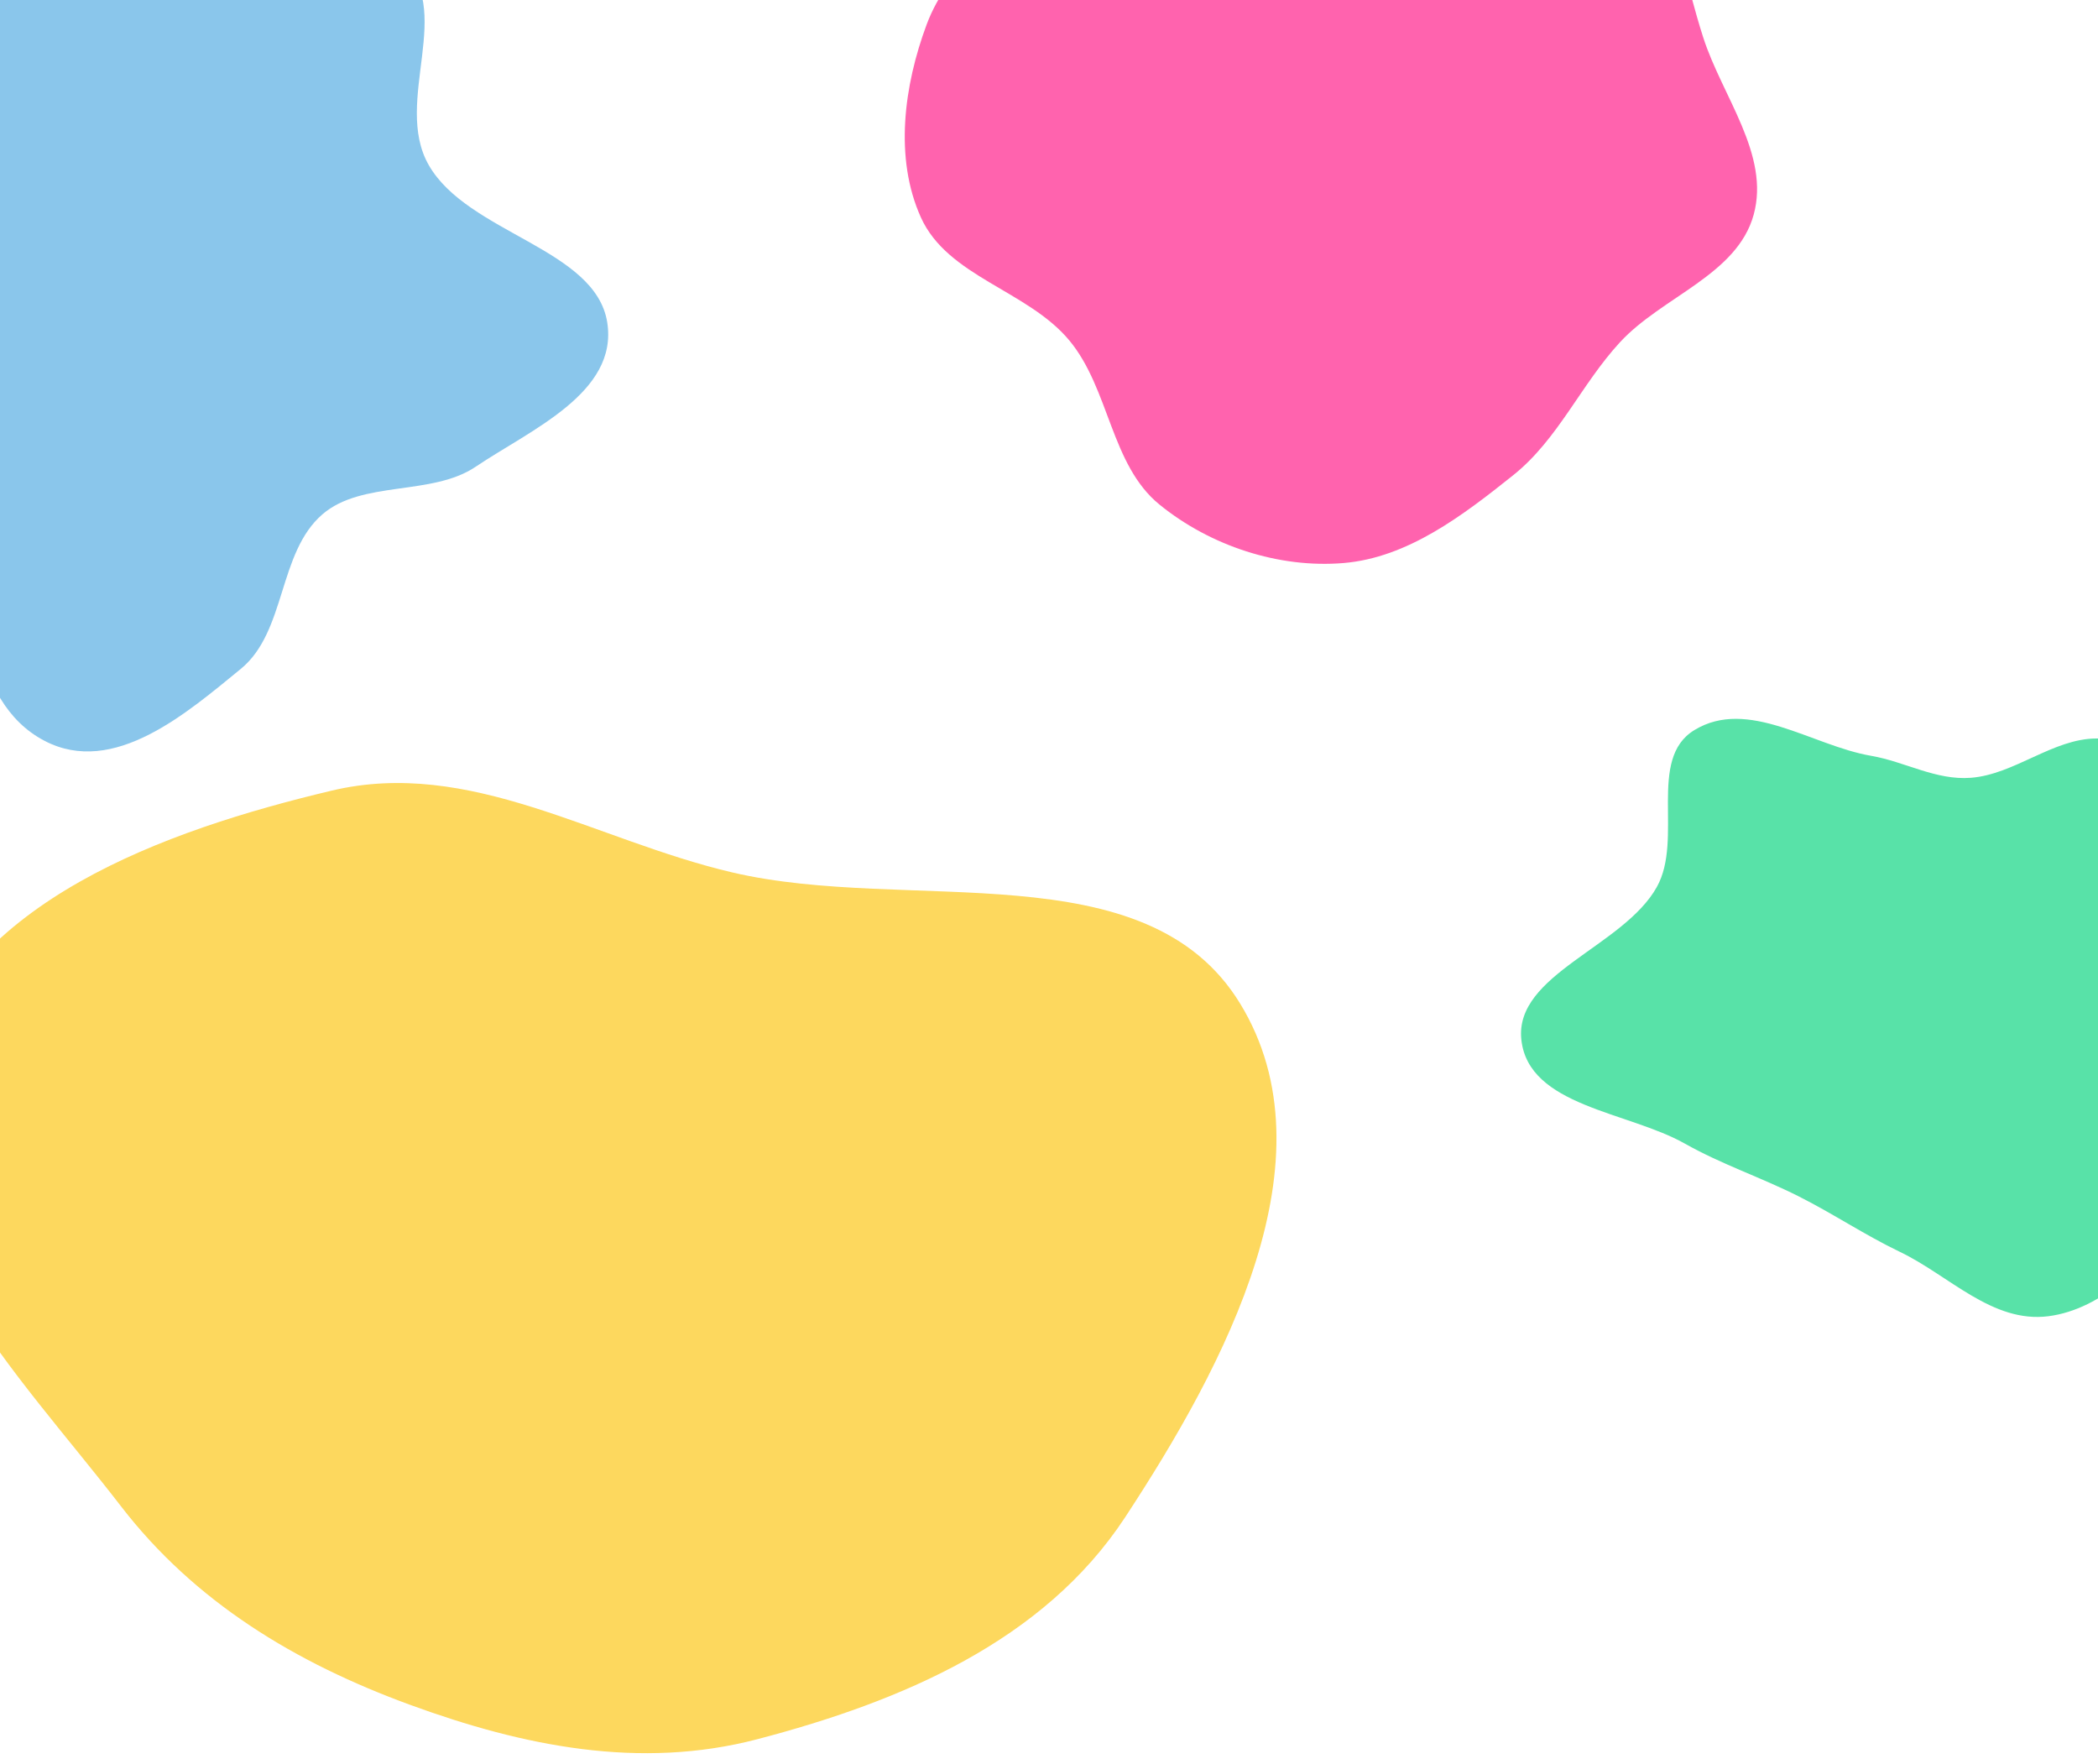
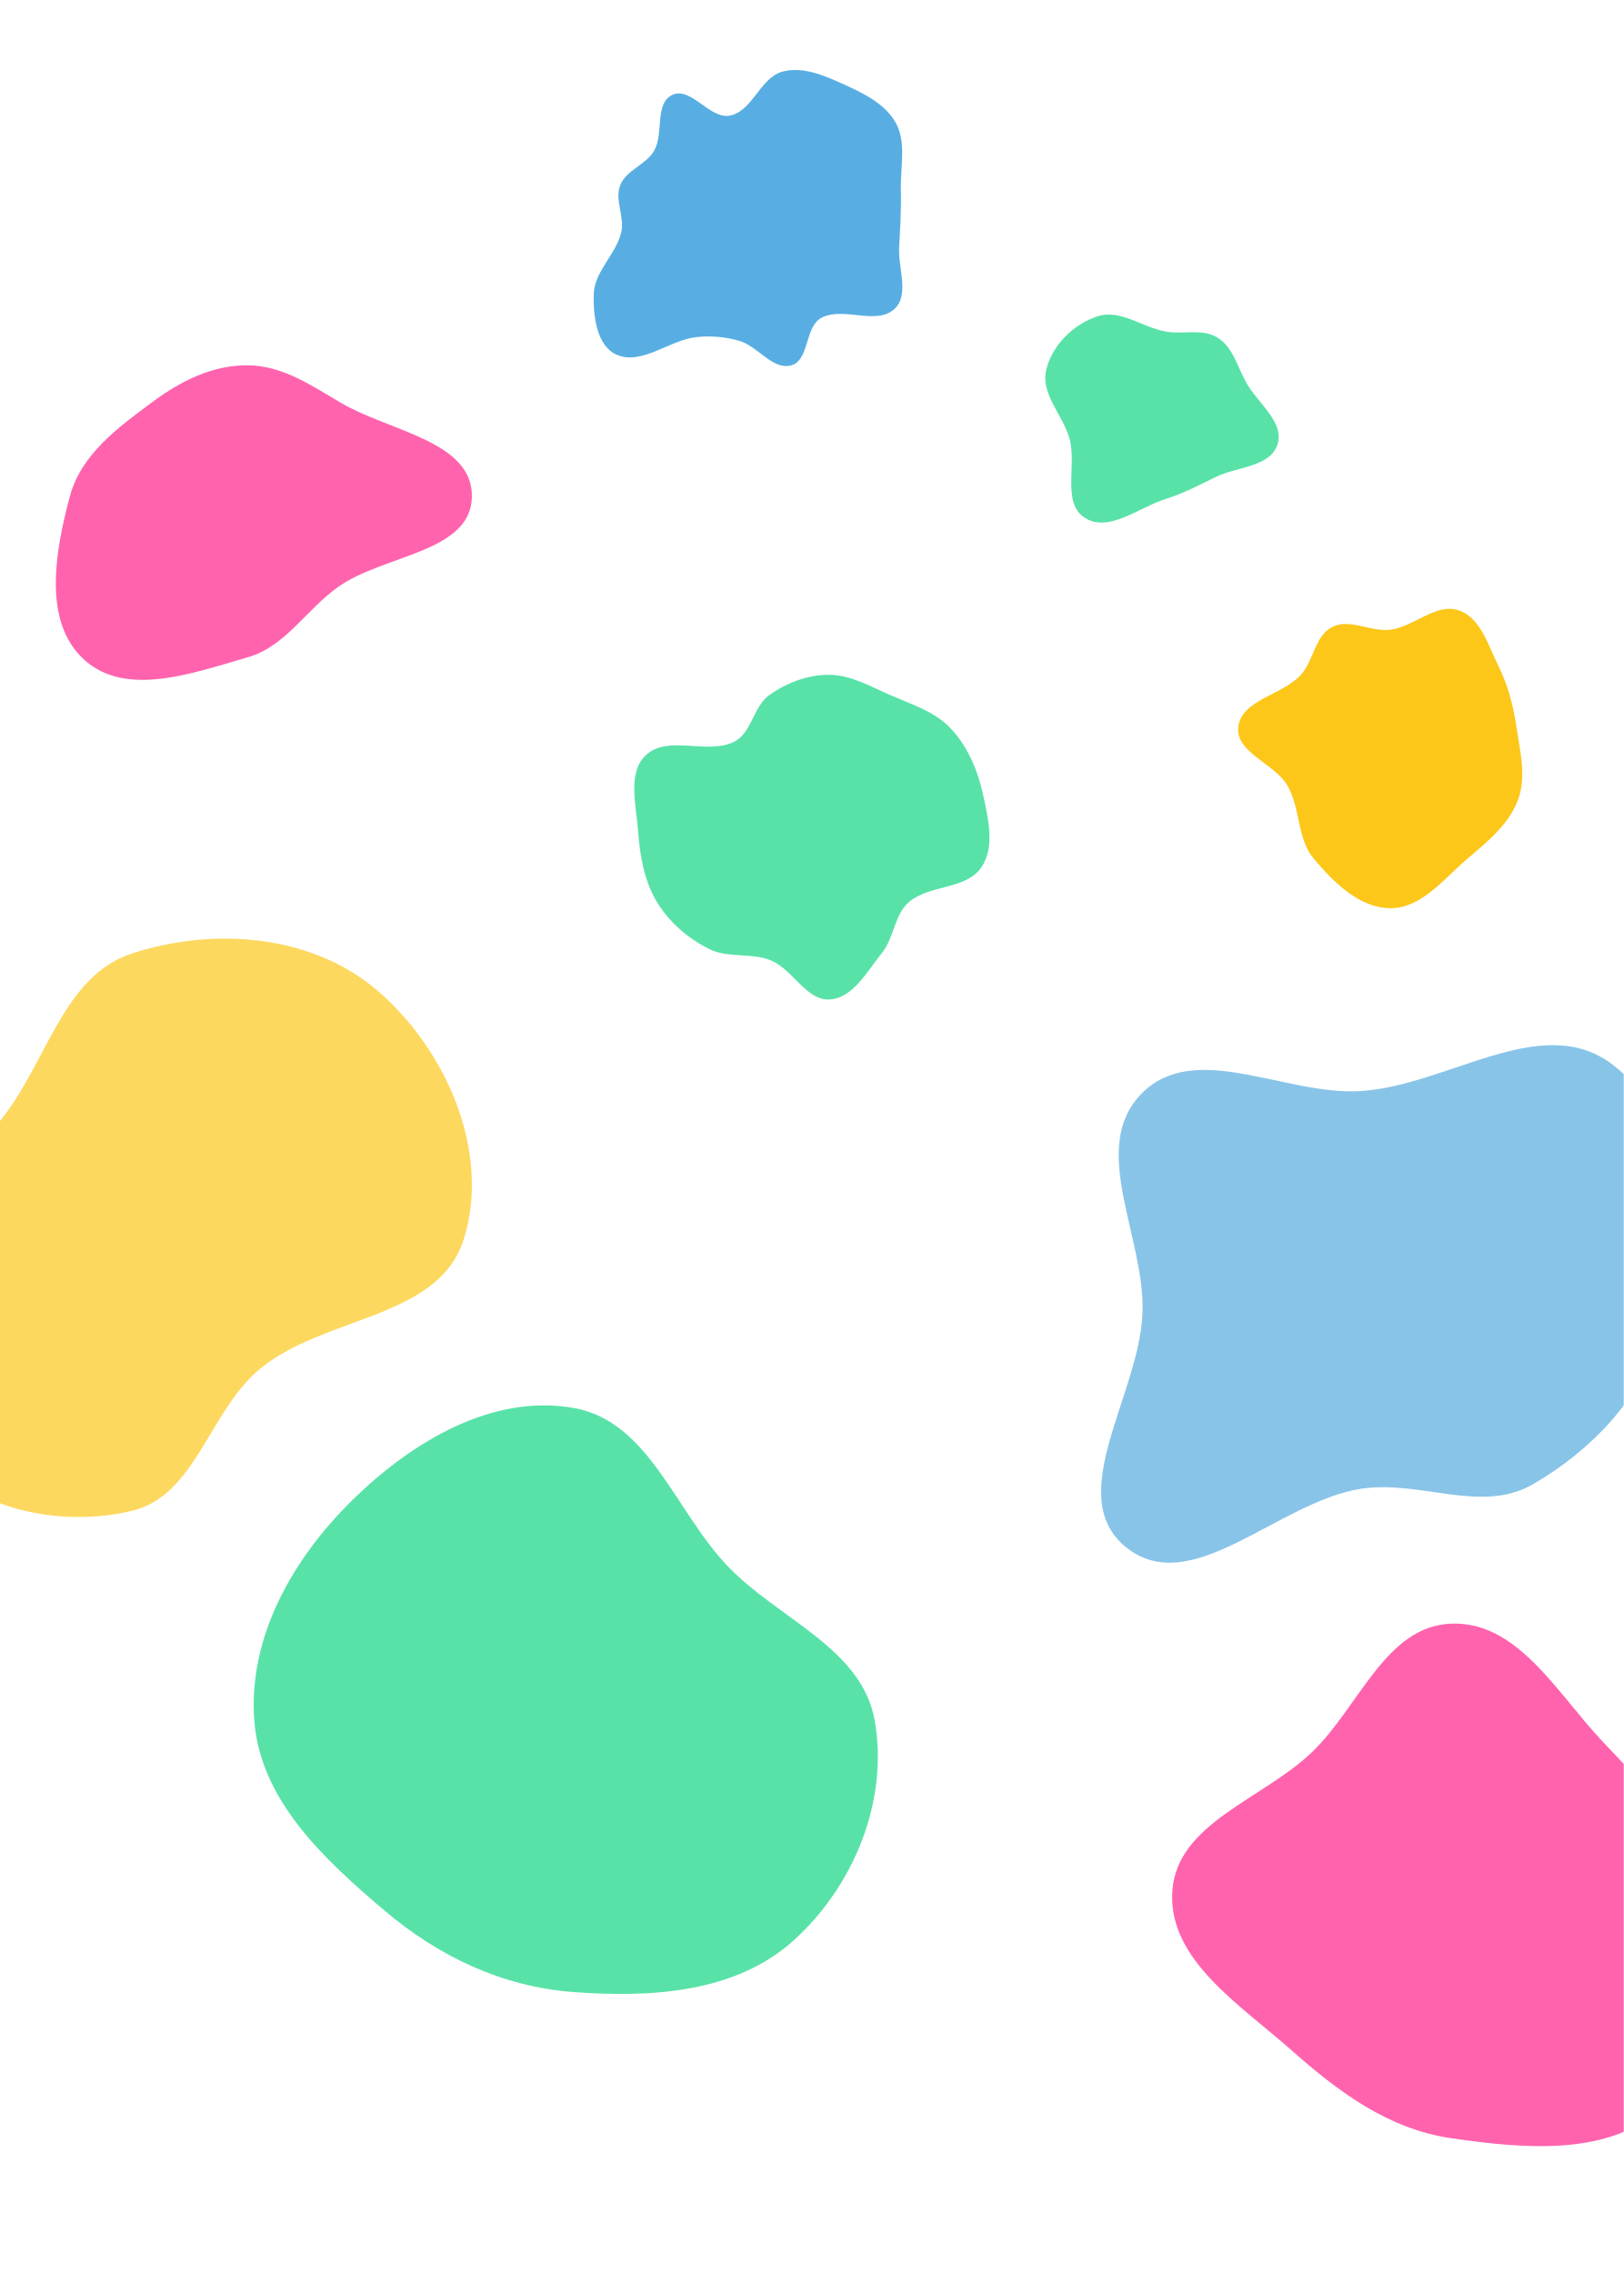
- <svg xmlns="http://www.w3.org/2000/svg" width="320" height="269" viewBox="0 0 320 269" fill="none">
-   <path opacity="0.7" fill-rule="evenodd" clip-rule="evenodd" d="M189.172 153.101C203.591 176.761 186.936 208.084 171.606 231.432C159.188 250.345 137.477 259.52 115.524 265.272C97.619 269.963 79.796 266.346 62.508 260.016C45.057 253.626 29.717 244.365 18.434 229.72C2.785 209.406 -19.839 187.275 -12.559 162.574C-5.177 137.527 25.032 126.664 50.597 120.59C71.682 115.58 90.639 128.13 111.656 133.06C138.674 139.399 174.832 129.571 189.172 153.101Z" fill="#FCC719" />
-   <path opacity="0.7" fill-rule="evenodd" clip-rule="evenodd" d="M60.91 -6.174C69.75 1.12 59.81 15.428 65.395 25.179C71.368 35.61 90.87 37.885 92.625 49.207C94.286 59.926 80.954 65.535 72.529 71.204C65.879 75.68 55.227 73.24 49.191 78.436C42.373 84.305 43.686 96.351 36.705 102.043C28.601 108.651 17.375 118.519 6.801 112.999C-4.993 106.843 -3.716 89.755 -9.351 78.002C-12.63 71.163 -15.975 64.643 -19.6 57.934C-23.288 51.108 -29.995 45.245 -31.007 37.919C-32.028 30.529 -26.68 24.753 -25.146 17.799C-23.243 9.179 -26.416 -1.617 -20.84 -8.153C-15.347 -14.59 -5.354 -16.856 3.879 -16.216C12.859 -15.594 20.209 -6.268 29.204 -4.684C40.09 -2.767 52.039 -13.494 60.91 -6.174Z" fill="#58AEE2" />
-   <path fill-rule="evenodd" clip-rule="evenodd" d="M204.917 -39.853C213.774 -39.691 222.811 -39.583 230.855 -35.851C238.948 -32.095 245.762 -25.875 250.874 -18.527C255.854 -11.369 257.106 -2.557 259.798 5.751C262.717 14.759 269.985 23.596 267.486 32.731C264.966 41.94 253.545 45.205 247.087 52.204C241.138 58.65 237.659 67.007 230.812 72.475C223.111 78.624 214.713 85.062 204.917 85.879C195.023 86.705 184.596 83.25 176.869 76.976C169.395 70.907 169.258 59.337 163.098 51.923C156.747 44.281 144.559 42.233 140.462 33.164C136.376 24.122 137.873 13.055 141.334 3.752C144.684 -5.254 153.042 -11.009 159.522 -18.076C165.611 -24.716 170.419 -32.916 178.523 -36.803C186.619 -40.687 195.95 -40.016 204.917 -39.853Z" fill="#FF63AE" />
-   <path fill-rule="evenodd" clip-rule="evenodd" d="M332.491 185.447C336.99 178.602 333.58 169.254 337.778 162.235C343.263 153.066 358.738 149.821 359.989 139.476C361.133 130.025 350.667 123.516 343.074 118.454C336.427 114.022 327.999 112.605 319.738 112.639C313.115 112.667 307.25 118.123 300.611 118.633C295.251 119.045 290.587 116.175 285.383 115.279C276.334 113.722 266.619 106.345 258.415 111.371C251.212 115.783 256.82 127.931 252.708 135.294C247.612 144.42 230.952 148.618 232.046 158.592C233.161 168.759 248.297 169.524 257.001 174.439C262.594 177.597 268.575 179.569 274.322 182.463C279.654 185.147 284.42 188.369 289.806 190.953C297.303 194.55 303.888 201.86 312.453 200.755C320.663 199.696 327.823 192.546 332.491 185.447Z" fill="#58E2A8" />
+ <svg xmlns="http://www.w3.org/2000/svg" width="320" height="448" viewBox="0 0 320 448" fill="none">
+   <mask id="mask0_1503_3027" style="mask-type:alpha" maskUnits="userSpaceOnUse" x="0" y="0" width="320" height="448">
+     <rect width="320" height="448" fill="#D9D9D9" />
+   </mask>
+   <g mask="url(#mask0_1503_3027)">
+     <path fill-rule="evenodd" clip-rule="evenodd" d="M274.043 124.108C278.733 123.489 282.966 118.8 287.451 120.291C291.78 121.73 293.242 127.1 295.256 131.159C297.164 135.007 298.229 139.045 298.855 143.286C299.565 148.106 300.862 153.076 299.161 157.646C297.355 162.496 293.146 165.889 289.185 169.256C284.539 173.206 280.167 179.003 274.043 179C267.919 178.997 262.829 173.902 258.909 169.243C255.569 165.273 256.331 159.379 253.755 154.885C251.207 150.44 243.446 148.365 244.031 143.286C244.646 137.959 252.577 137.049 256.266 133.123C258.924 130.293 259.076 125.336 262.55 123.574C266.023 121.813 270.176 124.618 274.043 124.108Z" fill="#FCC719" />
+     <path fill-rule="evenodd" clip-rule="evenodd" d="M125.747 163.743C125.375 158.704 123.617 152.231 127.285 148.832C131.663 144.773 139.315 148.816 144.656 146.216C148.127 144.527 148.452 139.23 151.61 136.992C155.022 134.573 159.148 133.009 163.304 133C167.556 132.991 171.408 135.227 175.312 136.942C179.551 138.805 184.17 140.177 187.367 143.572C190.669 147.079 192.656 151.726 193.701 156.469C194.751 161.233 196.14 166.947 193.402 170.952C190.36 175.402 183.181 174.303 179.117 177.804C176.233 180.289 176.194 184.885 173.788 187.853C170.869 191.453 168.135 196.681 163.562 196.989C158.919 197.301 156.291 191.116 151.985 189.318C148.06 187.679 143.395 188.935 139.609 186.985C135.494 184.865 131.807 181.705 129.412 177.689C126.932 173.532 126.105 168.595 125.747 163.743Z" fill="#58E2A8" />
+     <path fill-rule="evenodd" clip-rule="evenodd" d="M121.581 69.937C117.6 68.251 116.865 62.245 117.015 57.912C117.168 53.485 121.365 50.167 122.416 45.857C123.166 42.782 121.065 39.4 122.247 36.461C123.433 33.511 127.311 32.483 128.902 29.728C130.853 26.349 128.961 20.344 132.501 18.704C136.215 16.983 139.91 23.62 143.909 22.775C148.312 21.845 149.825 15.337 154.161 14.127C158.141 13.017 162.417 14.873 166.164 16.567C170.126 18.359 174.466 20.441 176.556 24.253C178.668 28.107 177.425 32.915 177.54 37.322C177.641 41.166 177.408 44.917 177.197 48.759C176.973 52.853 179.299 58.161 176.249 60.922C172.619 64.207 166.127 60.323 161.833 62.668C158.581 64.445 159.527 70.997 155.964 72.002C152.297 73.036 149.396 68.278 145.756 67.203C142.985 66.385 140.063 66.128 137.185 66.453C131.848 67.057 126.51 72.024 121.581 69.937Z" fill="#58AEE2" />
+     <path fill-rule="evenodd" clip-rule="evenodd" d="M48.795 72.001C55.704 72.045 61.327 75.959 67.285 79.454C76.75 85.006 93.208 86.966 92.998 97.931C92.787 108.955 75.564 109.295 66.592 115.714C60.238 120.261 56.306 127.4 48.795 129.558C38.084 132.635 24.909 137.529 16.637 130.066C8.331 122.574 10.881 108.741 13.736 97.931C15.932 89.611 23.143 84.332 30.064 79.213C35.656 75.078 41.84 71.956 48.795 72.001Z" fill="#FF63AE" />
+     <path fill-rule="evenodd" clip-rule="evenodd" d="M229.708 65.34C233.189 65.962 237.01 64.68 239.987 66.57C243.033 68.503 243.866 72.308 245.617 75.439C247.893 79.509 253.191 83.192 251.758 87.621C250.326 92.045 243.827 91.953 239.609 94.006C236.288 95.622 233.236 97.244 229.708 98.353C224.4 100.021 218.567 105.029 213.853 102.098C209.234 99.226 212.195 91.824 210.818 86.607C209.563 81.855 205.082 77.782 206.168 72.99C207.273 68.113 211.509 63.9 216.316 62.338C220.773 60.889 225.09 64.514 229.708 65.34Z" fill="#58E2A8" />
+     <path fill-rule="evenodd" clip-rule="evenodd" d="M285.979 320.014C299.017 319.497 306.769 333.583 315.677 343.084C324.105 352.072 333.235 360.557 335.356 372.675C337.905 387.247 338.766 404.354 328.221 414.765C317.694 425.16 300.644 423.559 285.979 421.43C273.634 419.638 263.795 412.328 254.48 404.061C244.321 395.044 230.106 386.199 231.044 372.675C231.973 359.295 248.854 354.649 258.554 345.35C267.893 336.397 273.029 320.528 285.979 320.014Z" fill="#FF63AE" />
+     <path fill-rule="evenodd" clip-rule="evenodd" d="M113.101 277.516C127.977 280.167 133.022 297.884 143.495 308.771C153.567 319.243 169.883 324.844 172.392 339.153C175.153 354.903 168.286 371.732 156.41 382.445C144.964 392.769 128.477 393.764 113.101 392.635C99.033 391.601 86.473 385.647 75.722 376.517C63.757 366.357 51.319 354.8 50.12 339.153C48.858 322.677 57.71 307.15 69.522 295.59C81.204 284.157 97.005 274.648 113.101 277.516Z" fill="#58E2A8" />
+     <path fill-rule="evenodd" clip-rule="evenodd" d="M25.979 187.938C42.122 182.645 61.495 184.166 74.42 195.271C87.968 206.91 96.743 227.03 91.426 244.166C86.512 260.001 64.077 259.279 51.313 269.737C41.196 278.026 38.659 294.757 25.979 297.786C11.552 301.233 -5.941 297.389 -15.066 285.595C-23.821 274.28 -18.944 258.097 -15.508 244.166C-13.009 234.031 -4.886 227.626 1.294 219.25C9.5 208.129 12.914 192.223 25.979 187.938Z" fill="#FDD85E" />
+     <path fill-rule="evenodd" clip-rule="evenodd" d="M268.219 215.039C285.343 213.933 303.564 199.466 317.434 209.559C331.549 219.829 331.431 241.571 328.258 258.725C325.563 273.295 314.919 285.133 302.082 292.554C291.923 298.427 279.819 291.636 268.219 293.433C251.882 295.963 234.794 315.342 221.928 304.97C209.414 294.882 224.615 274.78 225.163 258.725C225.675 243.767 214.475 226.199 224.986 215.534C235.497 204.869 253.268 216.006 268.219 215.039Z" fill="#88C4E8" />
+   </g>
</svg>
